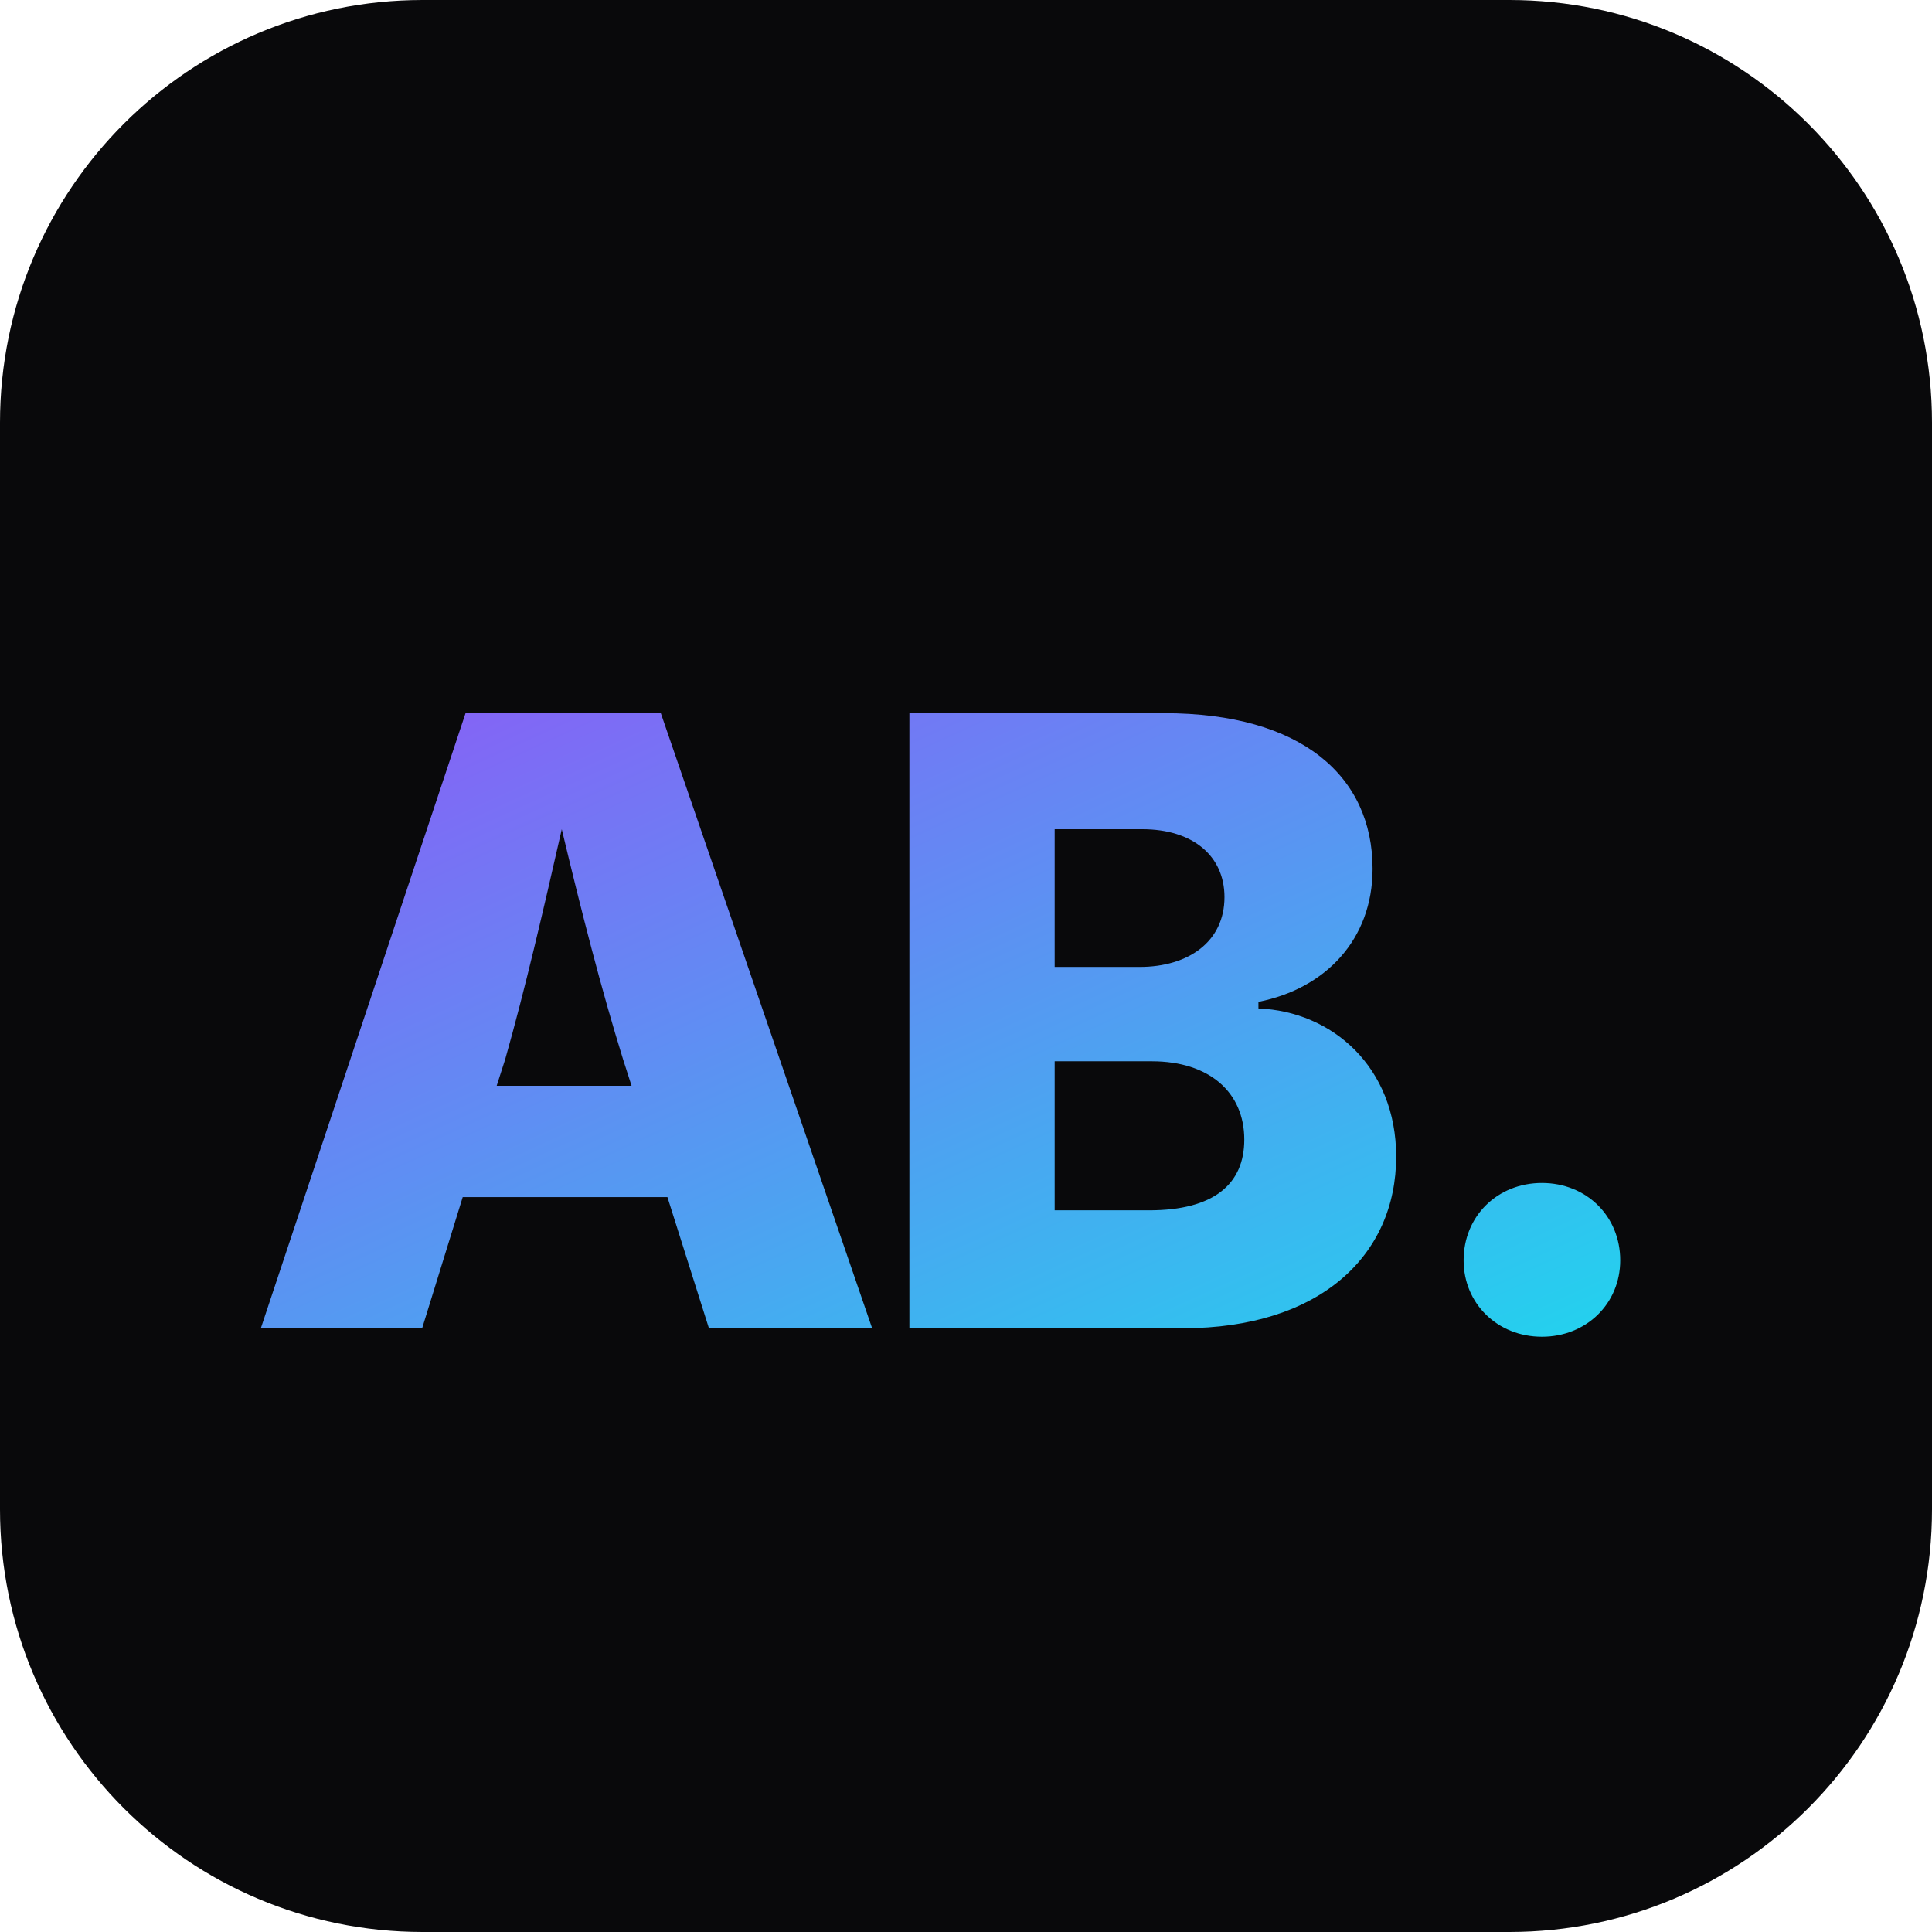
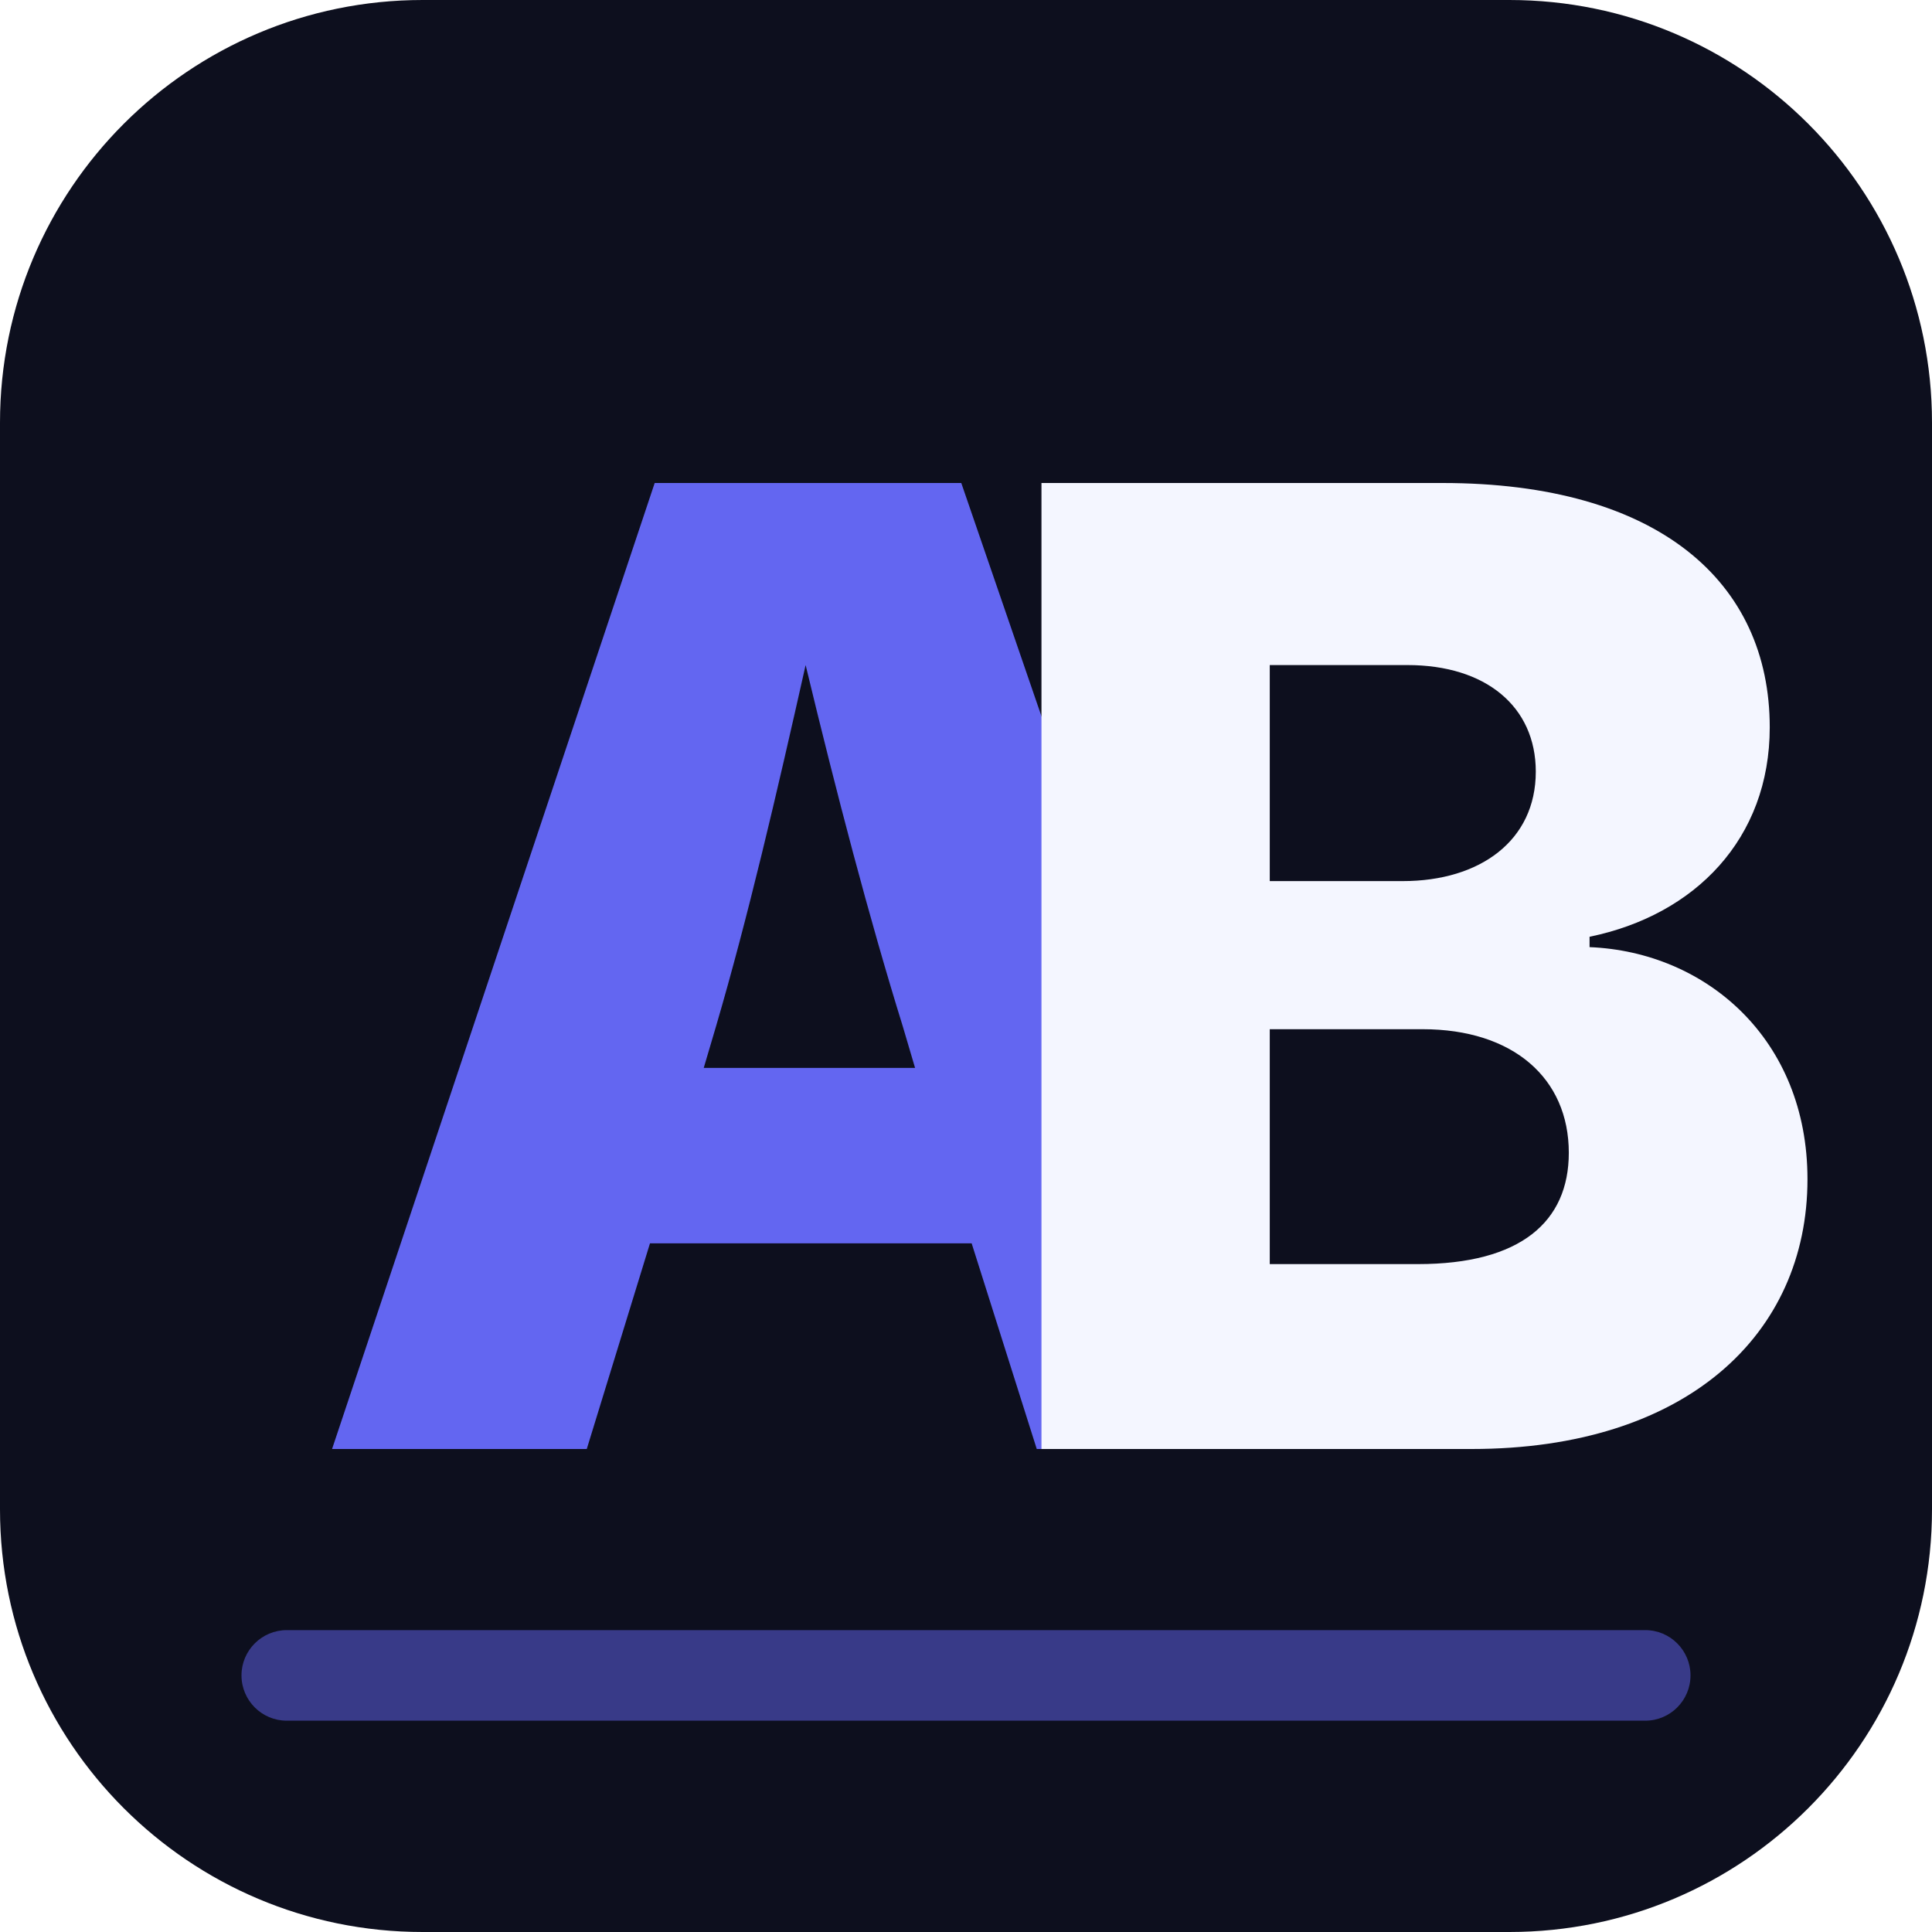
<svg xmlns="http://www.w3.org/2000/svg" viewBox="0 0 32 32">
-   <defs>
-     <linearGradient id="g" x1="0%" y1="0%" x2="100%" y2="100%">
-       <stop offset="0%" stop-color="#8b5cf6" />
-       <stop offset="100%" stop-color="#22d3ee" />
-     </linearGradient>
-   </defs>
-   <rect width="32" height="32" rx="7" fill="#09090b" />
-   <text x="16" y="22" font-family="'Space Grotesk', 'Inter', system-ui, sans-serif" font-size="14" font-weight="800" fill="url(#g)" text-anchor="middle" letter-spacing="-0.5">AB.</text>
+   <rect width="32" height="32" rx="7" fill="#0d0f1e" />
+   <text x="5" y="24" font-family="'Space Grotesk','Inter',system-ui,sans-serif" font-size="22" font-weight="800" fill="#6366f1">A</text>
+   <text x="16" y="24" font-family="'Space Grotesk','Inter',system-ui,sans-serif" font-size="22" font-weight="800" fill="#f4f6ff">B</text>
+   <rect x="4" y="27" width="24" height="1.5" rx="0.75" fill="#6366f1" opacity="0.5" />
</svg>
